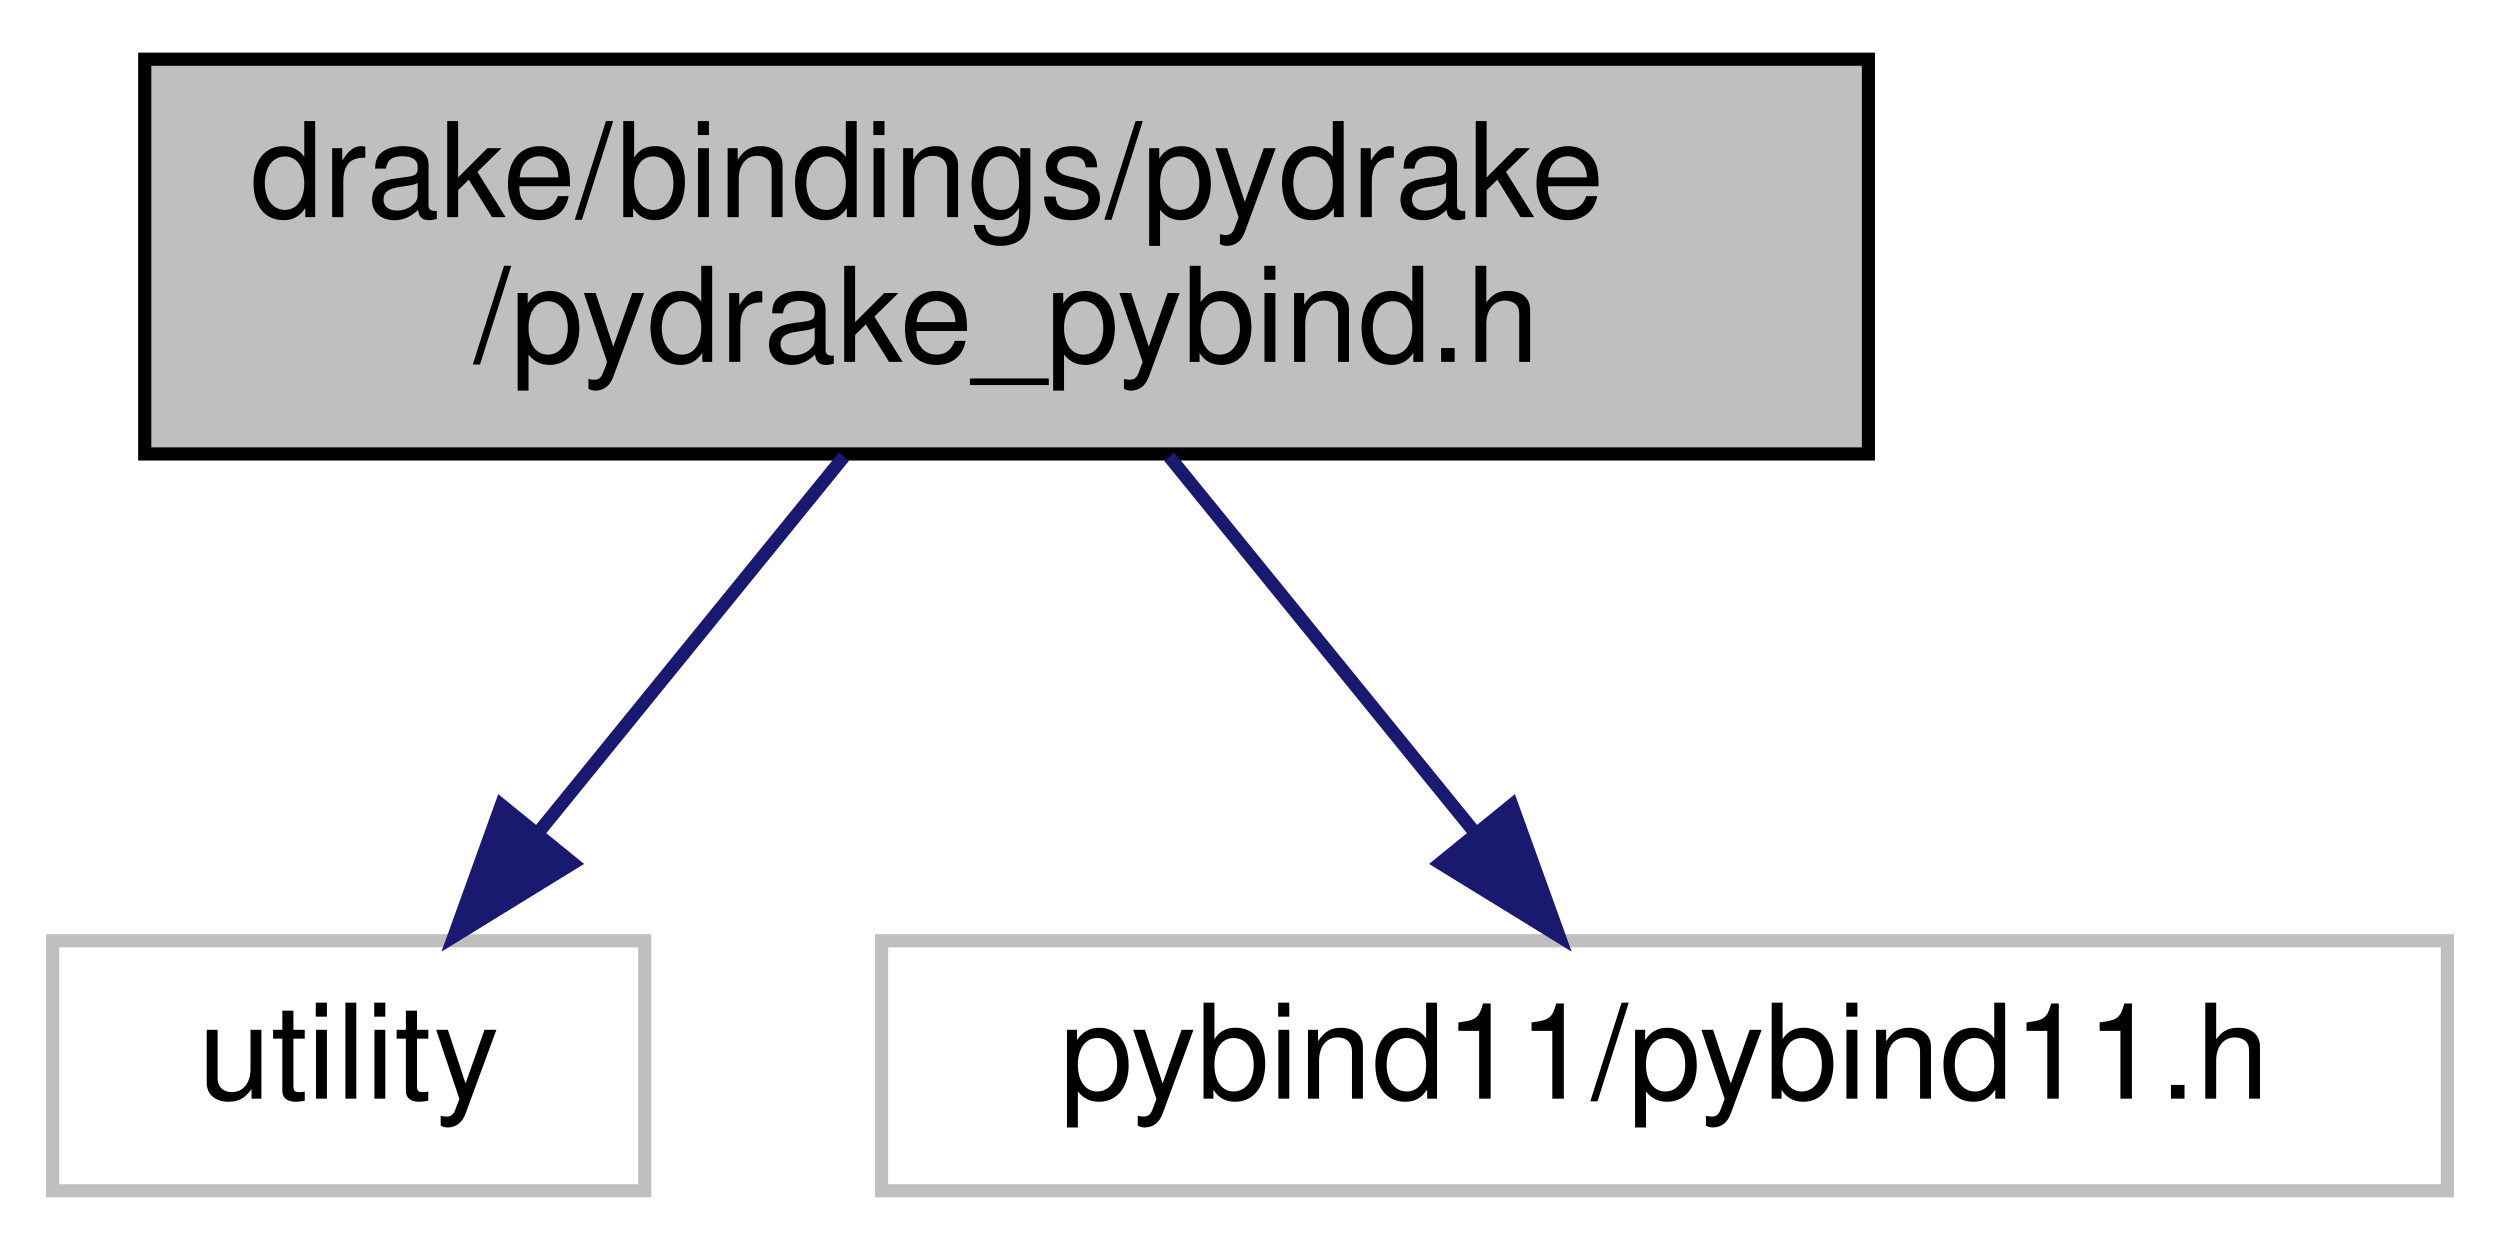
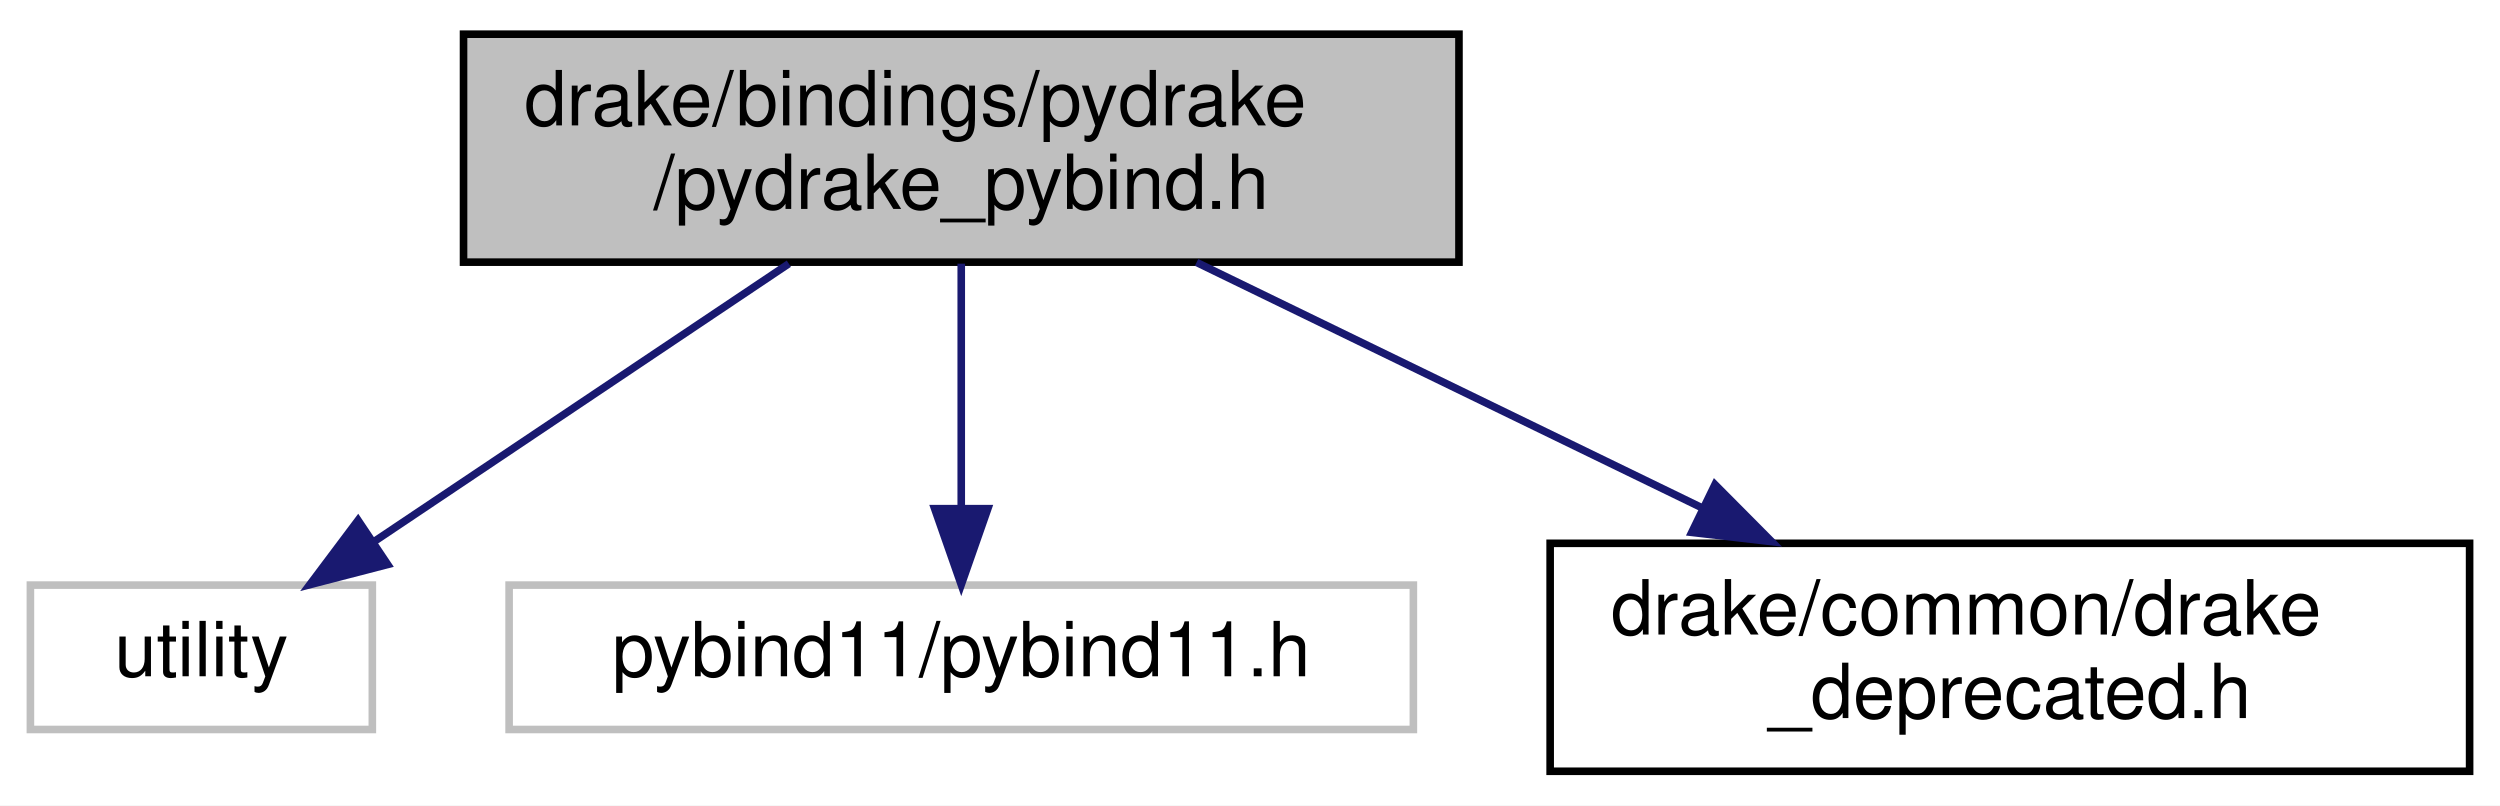
- <svg xmlns="http://www.w3.org/2000/svg" xmlns:xlink="http://www.w3.org/1999/xlink" width="190pt" height="95pt" viewBox="0.00 0.00 190.00 95.00">
-   <g id="graph0" class="graph" transform="scale(1 1) rotate(0) translate(4 91)">
-     <polygon fill="#ffffff" stroke="transparent" points="-4,4 -4,-91 186,-91 186,4 -4,4" />
+ <svg xmlns="http://www.w3.org/2000/svg" xmlns:xlink="http://www.w3.org/1999/xlink" width="329pt" height="106pt" viewBox="0.00 0.00 329.00 106.00">
+   <g id="graph0" class="graph" transform="scale(1 1) rotate(0) translate(4 102)">
+     <polygon fill="#ffffff" stroke="transparent" points="-4,4 -4,-102 325,-102 325,4 -4,4" />
    <g id="node1" class="node">
      <g id="a_node1">
        <a xlink:title=" ">
-           <polygon fill="#bfbfbf" stroke="#000000" points="7,-56.5 7,-86.5 138,-86.5 138,-56.5 7,-56.5" />
-           <text text-anchor="start" x="15" y="-74.5" font-family="Helvetica,sans-Serif" font-size="10.00" fill="#000000">drake/bindings/pydrake</text>
-           <text text-anchor="middle" x="72.5" y="-63.5" font-family="Helvetica,sans-Serif" font-size="10.00" fill="#000000">/pydrake_pybind.h</text>
+           <polygon fill="#bfbfbf" stroke="#000000" points="57,-67.5 57,-97.5 188,-97.5 188,-67.5 57,-67.5" />
+           <text text-anchor="start" x="65" y="-85.5" font-family="Helvetica,sans-Serif" font-size="10.00" fill="#000000">drake/bindings/pydrake</text>
+           <text text-anchor="middle" x="122.5" y="-74.5" font-family="Helvetica,sans-Serif" font-size="10.00" fill="#000000">/pydrake_pybind.h</text>
        </a>
      </g>
    </g>
    <g id="node2" class="node">
      <g id="a_node2">
        <a xlink:title=" ">
-           <polygon fill="#ffffff" stroke="#bfbfbf" points="0,-.5 0,-19.5 45,-19.5 45,-.5 0,-.5" />
-           <text text-anchor="middle" x="22.5" y="-7.5" font-family="Helvetica,sans-Serif" font-size="10.00" fill="#000000">utility</text>
+           <polygon fill="#ffffff" stroke="#bfbfbf" points="0,-6 0,-25 45,-25 45,-6 0,-6" />
+           <text text-anchor="middle" x="22.5" y="-13" font-family="Helvetica,sans-Serif" font-size="10.00" fill="#000000">utility</text>
        </a>
      </g>
    </g>
    <g id="edge1" class="edge">
-       <path fill="none" stroke="#191970" d="M60.14,-56.298C53.128,-47.672 44.314,-36.831 36.979,-27.809" />
-       <polygon fill="#191970" stroke="#191970" points="39.53,-25.398 30.506,-19.847 34.098,-29.814 39.53,-25.398" />
+       <path fill="none" stroke="#191970" d="M99.808,-67.297C83.472,-56.351 61.524,-41.646 45.188,-30.701" />
+       <polygon fill="#191970" stroke="#191970" points="47.017,-27.713 36.761,-25.055 43.121,-33.529 47.017,-27.713" />
    </g>
    <g id="node3" class="node">
      <g id="a_node3">
        <a xlink:title=" ">
-           <polygon fill="#ffffff" stroke="#bfbfbf" points="63,-.5 63,-19.5 182,-19.5 182,-.5 63,-.5" />
-           <text text-anchor="middle" x="122.5" y="-7.5" font-family="Helvetica,sans-Serif" font-size="10.00" fill="#000000">pybind11/pybind11.h</text>
+           <polygon fill="#ffffff" stroke="#bfbfbf" points="63,-6 63,-25 182,-25 182,-6 63,-6" />
+           <text text-anchor="middle" x="122.5" y="-13" font-family="Helvetica,sans-Serif" font-size="10.00" fill="#000000">pybind11/pybind11.h</text>
        </a>
      </g>
    </g>
    <g id="edge2" class="edge">
-       <path fill="none" stroke="#191970" d="M84.86,-56.298C91.872,-47.672 100.686,-36.831 108.021,-27.809" />
-       <polygon fill="#191970" stroke="#191970" points="110.902,-29.814 114.494,-19.847 105.47,-25.398 110.902,-29.814" />
+       <path fill="none" stroke="#191970" d="M122.5,-67.297C122.5,-57.77 122.5,-45.395 122.5,-35.131" />
+       <polygon fill="#191970" stroke="#191970" points="126,-35.055 122.5,-25.055 119,-35.055 126,-35.055" />
+     </g>
+     <g id="node4" class="node">
+       <g id="a_node4">
+         <a xlink:href="drake__deprecated_8h.html" target="_top" xlink:title="Provides a portable macro for use in generating compile-time warnings for use of code that is permitt...">
+           <polygon fill="#ffffff" stroke="#000000" points="200,-.5 200,-30.5 321,-30.5 321,-.5 200,-.5" />
+           <text text-anchor="start" x="208" y="-18.5" font-family="Helvetica,sans-Serif" font-size="10.00" fill="#000000">drake/common/drake</text>
+           <text text-anchor="middle" x="260.5" y="-7.5" font-family="Helvetica,sans-Serif" font-size="10.00" fill="#000000">_deprecated.h</text>
+         </a>
+       </g>
+     </g>
+     <g id="edge3" class="edge">
+       <path fill="none" stroke="#191970" d="M153.47,-67.464C173.129,-57.919 198.778,-45.466 220.039,-35.144" />
+       <polygon fill="#191970" stroke="#191970" points="221.689,-38.234 229.156,-30.718 218.631,-31.937 221.689,-38.234" />
    </g>
  </g>
</svg>
